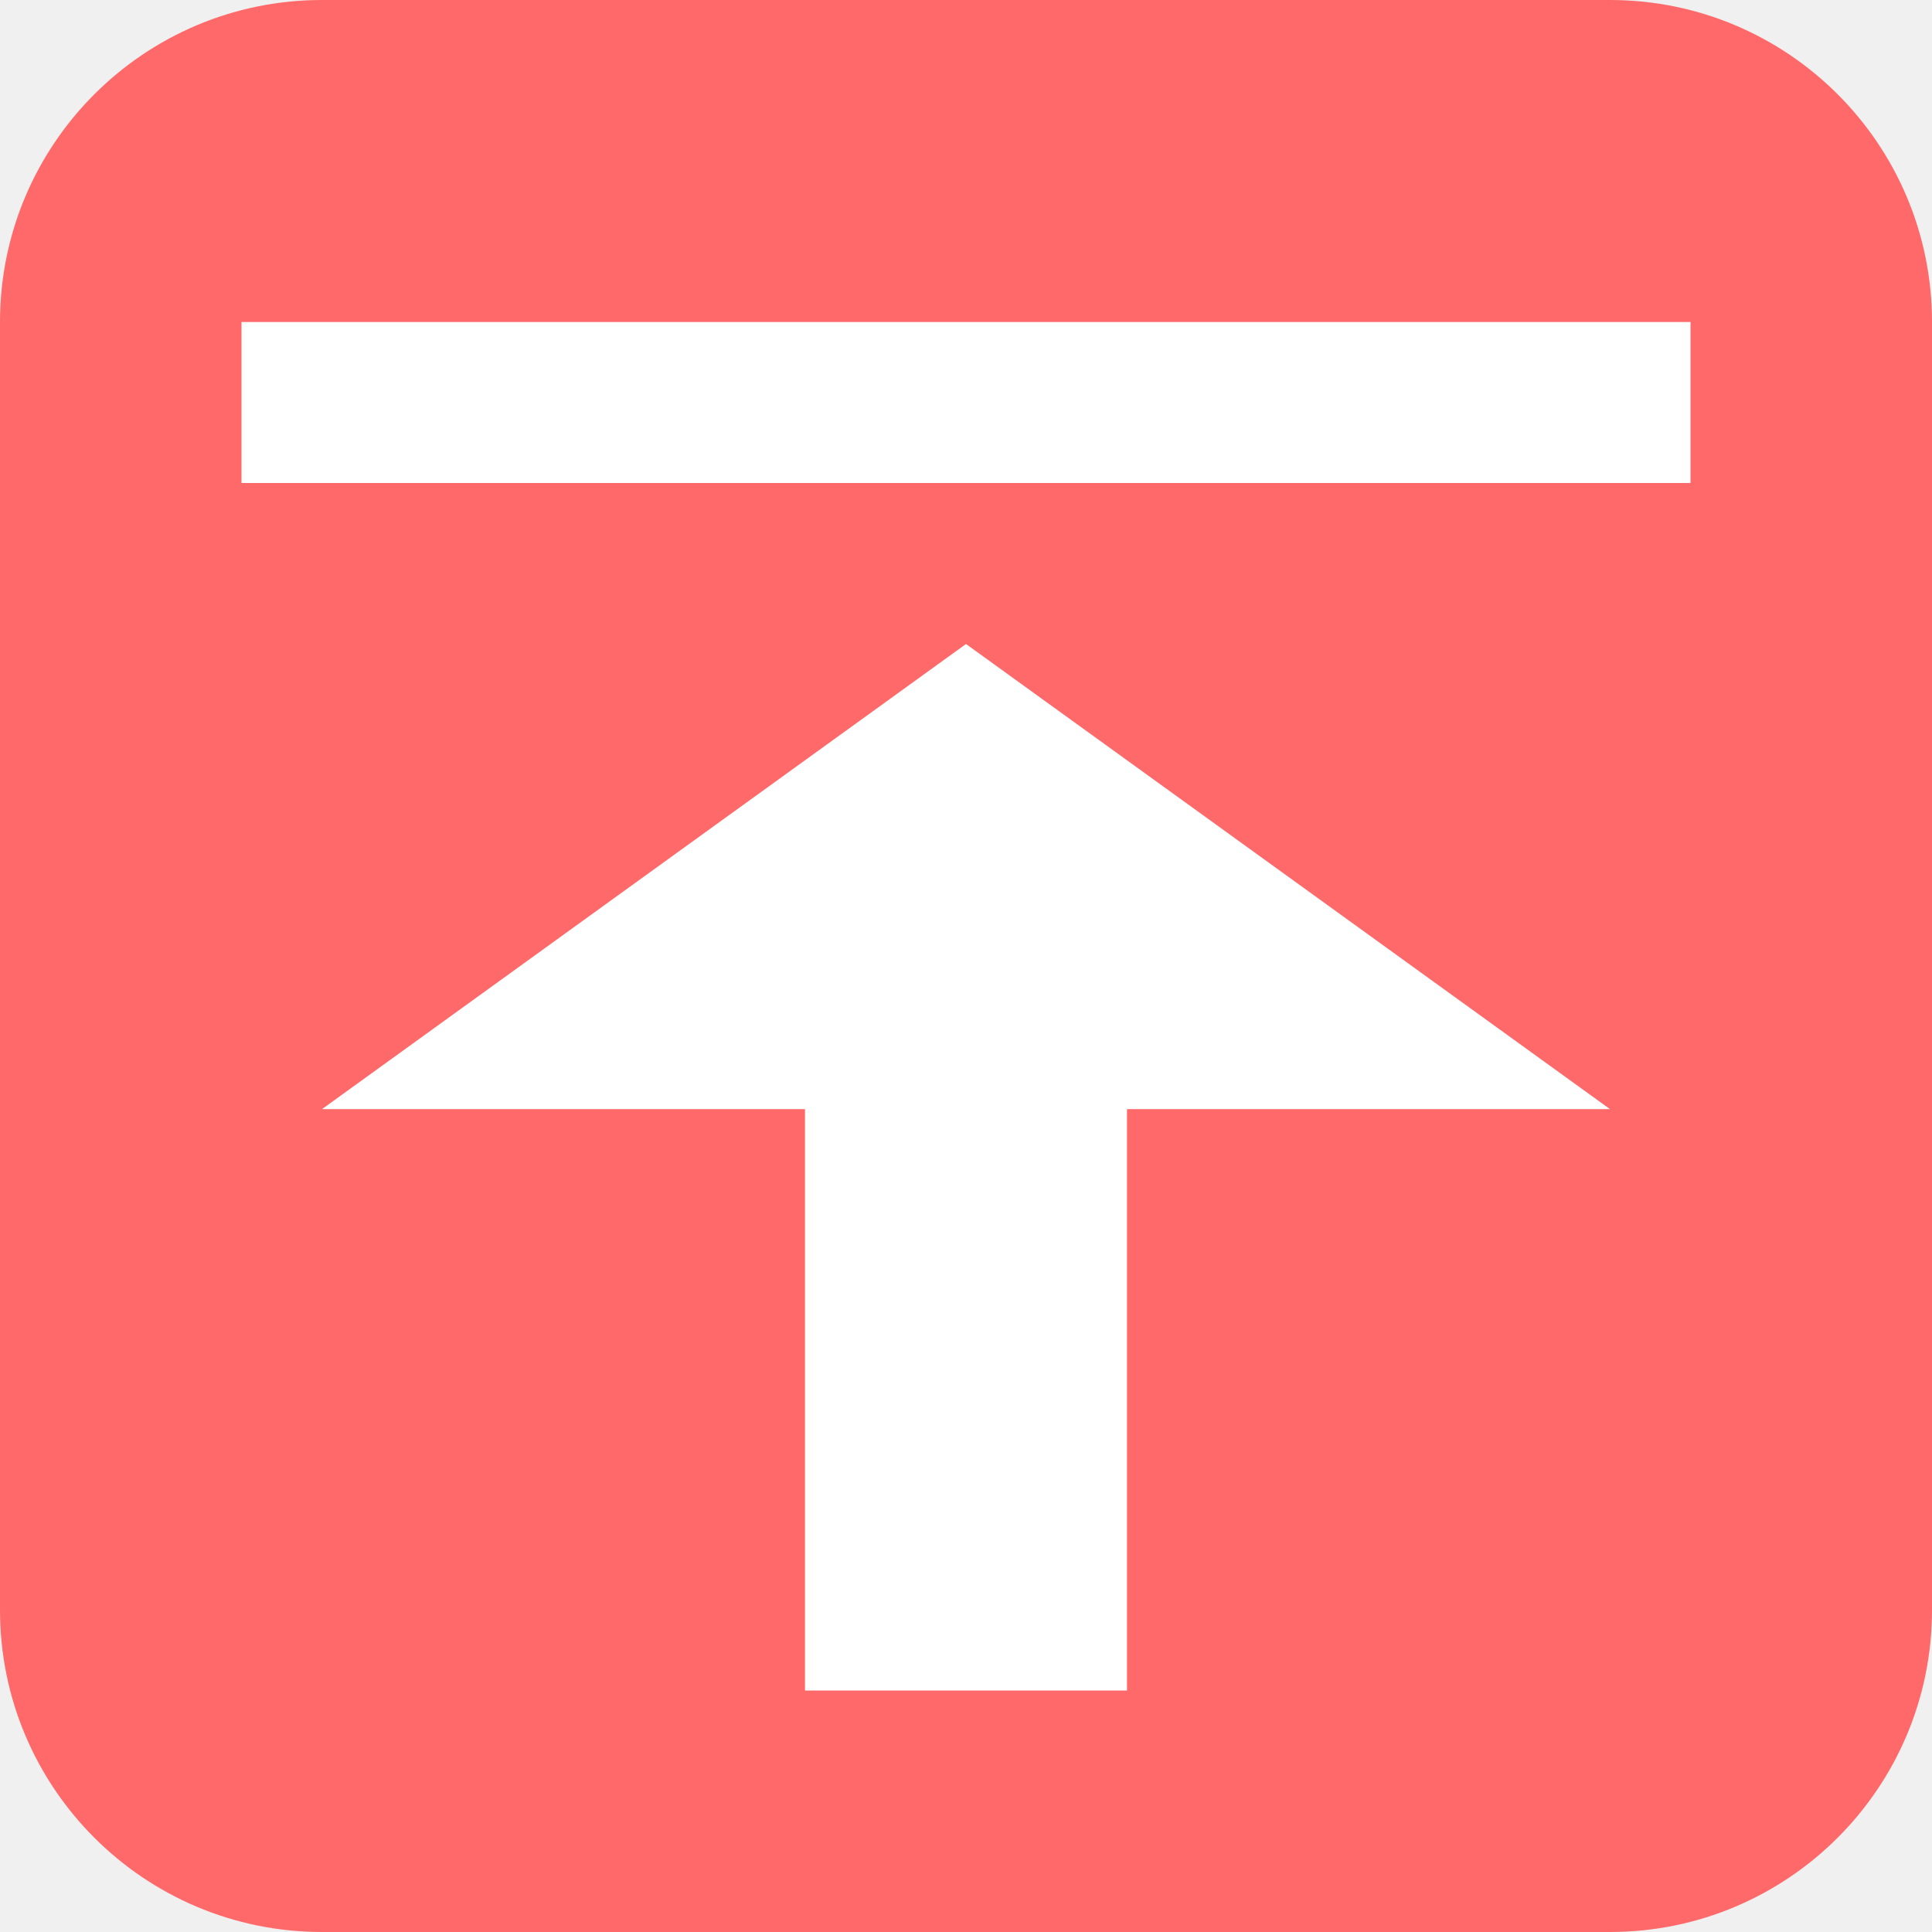
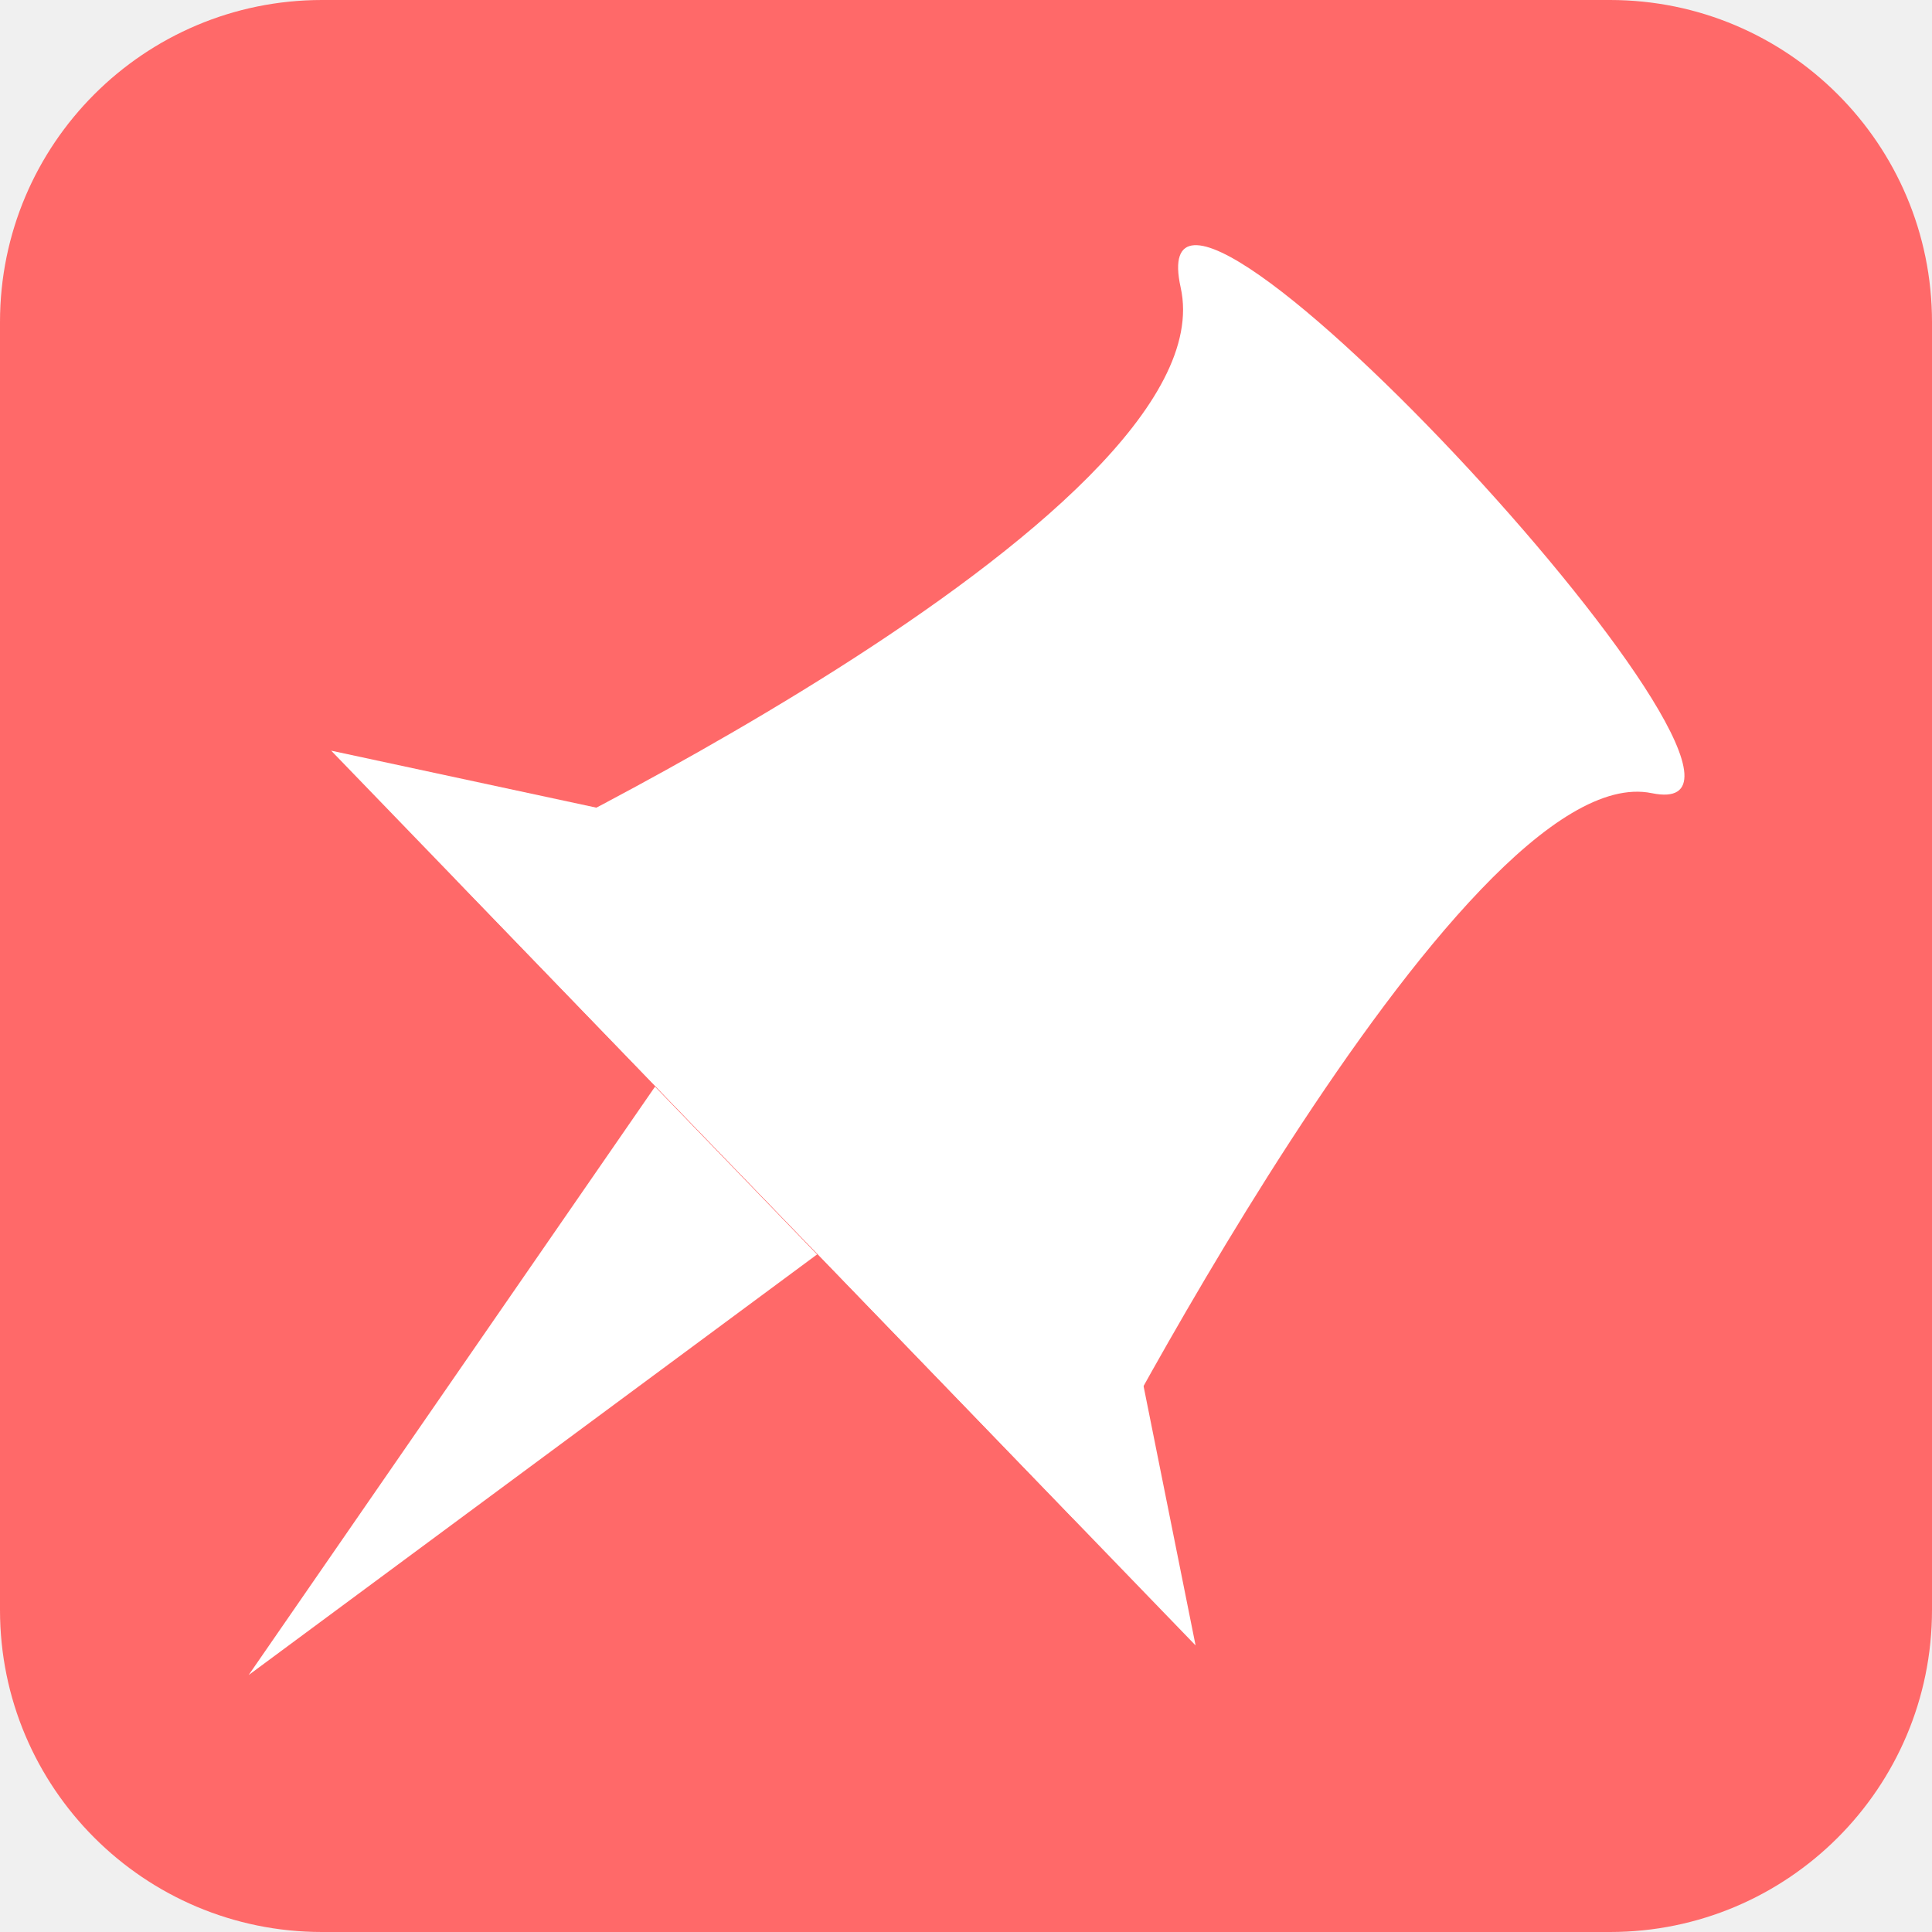
<svg xmlns="http://www.w3.org/2000/svg" width="24" height="24" viewBox="0 0 24 24" fill="none">
  <rect x="0" y="0" width="24" height="24" rx="4" fill="#FF6969">
</rect>
-   <path fill-rule="evenodd" fill="#FFFFFF" d="M21 6L3 6L3 4L21 4L21 6ZM20 13.778L12 8L4 13.778L10 13.778L10 21L14 21L14 13.778L20 13.778Z">
+   <path d="M5.654 10.916L13.325 18.856C13.325 18.856 18.144 9.365 20.519 9.853C22.895 10.341 14.038 0.728 14.667 3.573C15.296 6.418 5.654 10.916 5.654 10.916Z" fill="#FFFFFF">
+ </path>
+   <path d="M4.114 9.325L14.852 20.44L13.797 15.181L9.195 10.417L4.114 9.325Z" fill="#FFFFFF">
+ </path>
+   <path d="M3.089 20.808L10.15 15.583L8.137 13.499L3.089 20.808Z" fill="#FFFFFF">
</path>
</svg>
